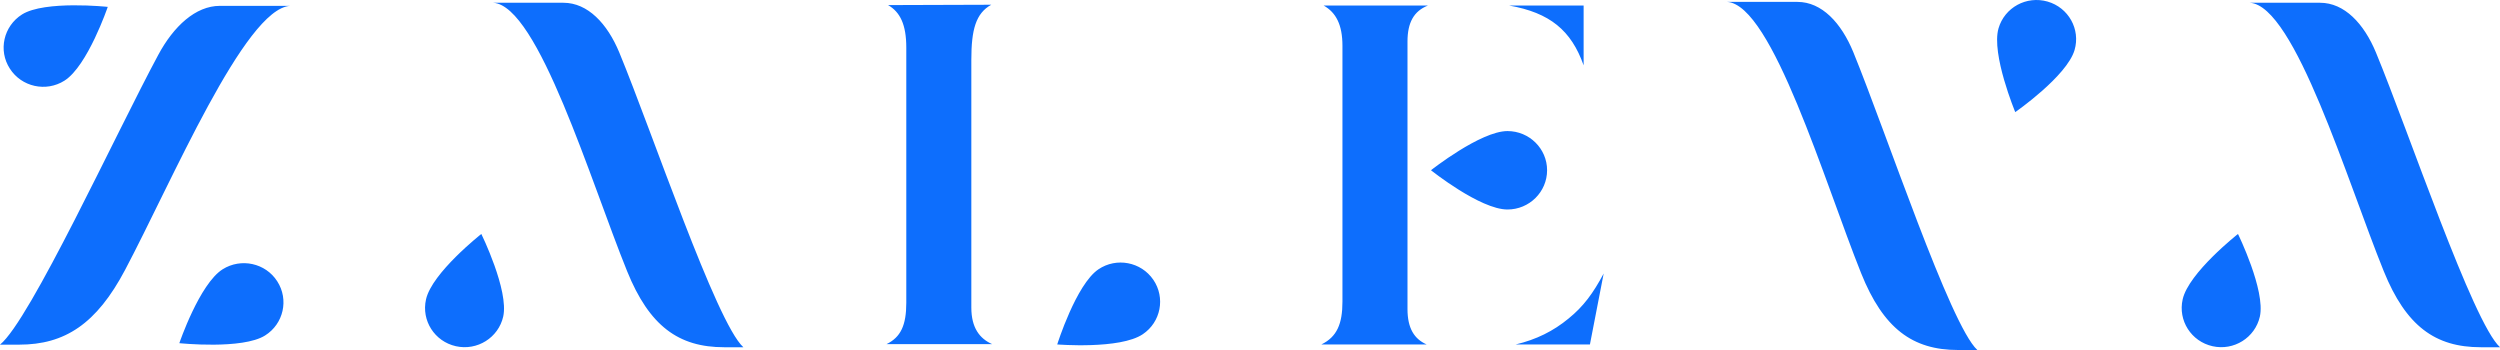
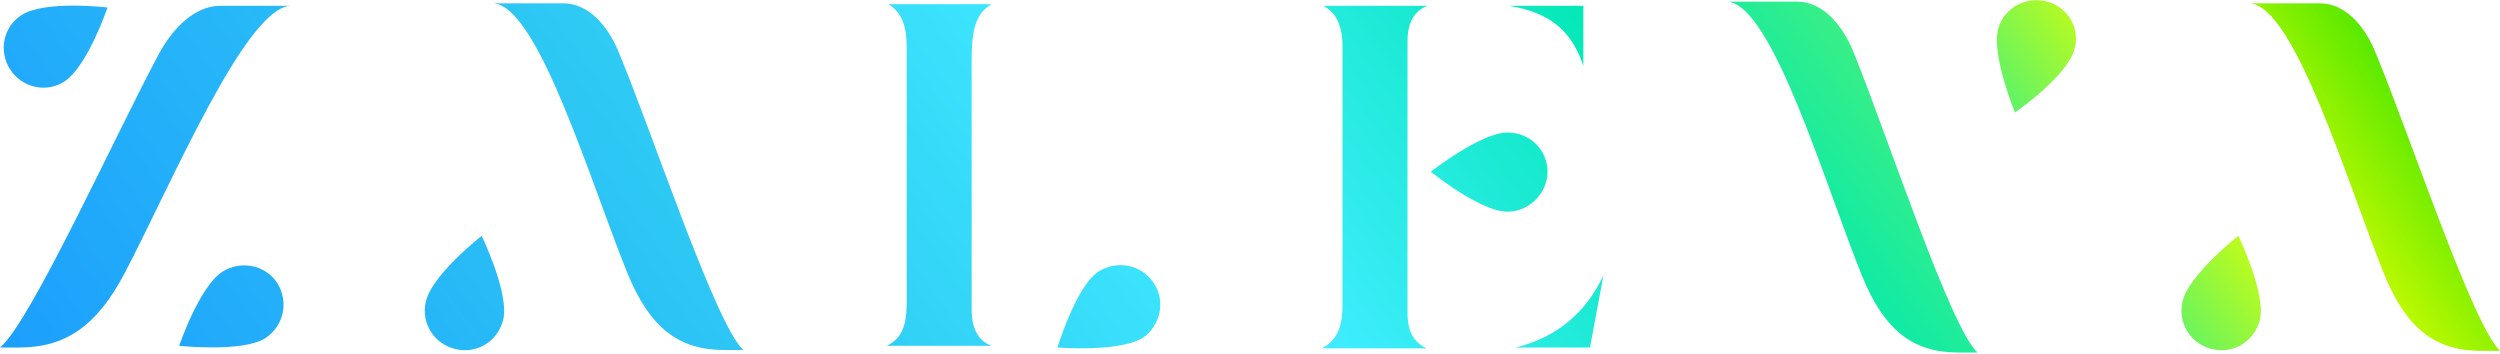
- <svg xmlns="http://www.w3.org/2000/svg" viewBox="0 0 300 42" fill="#0d6efd">
-   <path d="M215.692,0.228l-8.424,-0c5.401,0.368 11.695,21.655 16.065,32.551c2.666,6.647 6.17,9.221 11.64,9.221l2.308,0c-3.271,-3.01 -10.925,-26.055 -14.883,-35.739c-1.443,-3.513 -3.779,-6.033 -6.706,-6.033Zm69.425,6.083c-1.443,-3.487 -3.793,-5.979 -6.706,-5.979l-8.424,-0c5.401,0.354 11.695,21.438 16.065,32.211c2.666,6.578 6.17,9.125 11.639,9.125l2.309,0c-3.271,-2.983 -10.925,-25.782 -14.883,-35.357Zm-210.797,-0c-1.443,-3.487 -3.793,-5.979 -6.707,-5.979l-8.424,-0c5.401,0.354 11.695,21.438 16.065,32.211c2.666,6.578 6.17,9.125 11.64,9.125l2.308,0c-3.27,-2.983 -10.925,-25.782 -14.882,-35.357Zm187.6,29.61c-0.577,2.546 1.031,5.053 3.587,5.625c2.556,0.572 5.098,-1.022 5.676,-3.555c0.7,-3.133 -2.625,-9.915 -2.625,-9.915c-0,-0 -5.923,4.658 -6.638,7.845Zm-210.797,-0c-0.578,2.546 1.03,5.053 3.586,5.625c2.556,0.572 5.099,-1.022 5.676,-3.555c0.701,-3.133 -2.625,-9.915 -2.625,-9.915c0,-0 -5.923,4.658 -6.637,7.845Zm87.274,-2.351c-1.471,-2.152 -4.425,-2.711 -6.583,-1.253c-2.68,1.811 -4.947,9.016 -4.947,9.016c-0,0 7.544,0.613 10.265,-1.226c2.172,-1.457 2.735,-4.385 1.265,-6.537Zm-111.682,-1.255c-2.776,1.756 -5.195,8.866 -5.195,8.866c0,0 7.572,0.79 10.293,-0.926c2.213,-1.389 2.872,-4.304 1.457,-6.497c-1.402,-2.193 -4.343,-2.833 -6.555,-1.443Zm8.094,-31.612l-8.424,-0c-2.914,-0 -5.552,2.451 -7.394,5.884c-5.07,9.411 -15.377,31.856 -18.991,34.771l2.309,0c5.469,0 9.276,-2.492 12.697,-8.962c5.621,-10.61 14.361,-31.339 19.803,-31.693Zm153.412,37.526c-1.814,1.498 -3.862,2.52 -6.335,3.105l8.905,0l1.649,-8.512c-1.264,2.37 -2.419,3.95 -4.219,5.407Zm-16.875,-37.563l-12.506,-0c1.471,0.83 2.254,2.288 2.254,4.835l-0,30.685c-0,2.683 -0.66,4.236 -2.529,5.148l12.629,0c-1.47,-0.653 -2.295,-1.92 -2.295,-4.249l0,-32.102c0,-2.261 0.756,-3.65 2.447,-4.317Zm-54.786,36.241l0,-29.733c0,-3.622 0.536,-5.57 2.391,-6.605l-12.381,0.041c1.456,0.844 2.185,2.356 2.185,5.094l-0,30.631c-0,2.71 -0.674,4.126 -2.364,4.957l12.657,0c-1.485,-0.667 -2.488,-1.947 -2.488,-4.385Zm69.091,-16.479c0,-2.588 -2.13,-4.699 -4.754,-4.699c-3.23,0 -9.18,4.699 -9.18,4.699c-0,-0 5.895,4.712 9.18,4.712c2.624,0 4.754,-2.111 4.754,-4.712Zm60.054,-20.241c-2.528,-0.722 -5.153,0.708 -5.882,3.214c-0.893,3.078 2.007,10.052 2.007,10.052c-0,-0 6.198,-4.304 7.118,-7.45c0.729,-2.493 -0.728,-5.094 -3.243,-5.816Zm-237.968,9.491c2.776,-1.757 5.194,-8.853 5.194,-8.853c0,0 -7.572,-0.803 -10.293,0.913c-2.214,1.403 -2.872,4.317 -1.456,6.497c1.401,2.192 4.341,2.846 6.555,1.443Zm182.298,-1.835l-0,-7.177l-8.932,-0c4.864,0.858 7.448,2.969 8.932,7.177Z" />
+ <svg xmlns="http://www.w3.org/2000/svg" viewBox="0 0 300 42.4">
+   <linearGradient id="gradient" gradientUnits="userSpaceOnUse" x1="40.464" y1="99.517" x2="248.707" y2="-46.296">
+     <stop offset="0" style="stop-color:#1C9FFD" />
+     <stop offset="0.307" style="stop-color:#2EC9F4" />
+     <stop offset="0.518" style="stop-color:#3FECFF" />
+     <stop offset="0.714" style="stop-color:#00E9B2" />
+     <stop offset="0.833" style="stop-color:#4FF174" />
+     <stop offset="0.916" style="stop-color:#E1FF00" />
+     <stop offset="1" style="stop-color:#59E900" />
+   </linearGradient>
+   <path fill="url(#gradient)" d="M190,7.9V0.7h-8.9C186,1.5,188.6,3.7,190,7.9z M7.7,9.8c2.8-1.8,5.2-8.9,5.2-8.9S5.4,0,2.6,1.8 C0.4,3.2-0.2,6.1,1.2,8.3C2.6,10.5,5.5,11.2,7.7,9.8z M245.7,0.2c-2.5-0.7-5.2,0.7-5.9,3.2c-0.9,3.1,2,10.1,2,10.1s6.2-4.3,7.1-7.5 C249.7,3.5,248.2,0.9,245.7,0.2z M185.7,20.6c0-2.6-2.1-4.7-4.8-4.7c-3.2,0-9.2,4.7-9.2,4.7s5.9,4.8,9.2,4.8 C183.5,25.4,185.7,23.2,185.7,20.6z M116.6,37.2v-30c0-3.7,0.5-5.6,2.4-6.7l-12.4,0c1.5,0.9,2.2,2.4,2.2,5.1v30.9 c0,2.7-0.7,4.2-2.4,5H119C117.6,41,116.6,39.7,116.6,37.2z M171.3,0.7h-12.5c1.5,0.8,2.3,2.3,2.3,4.9v31c0,2.7-0.7,4.3-2.5,5.2h12.6 c-1.5-0.7-2.3-1.9-2.3-4.3V5C168.9,2.7,169.7,1.3,171.3,0.7z M188.2,38.6c-1.8,1.5-3.9,2.5-6.3,3.1h8.9l1.6-8.6 C191.2,35.5,190,37.1,188.2,38.6z M34.8,0.7h-8.4c-2.9,0-5.6,2.5-7.4,5.9C13.9,16.1,3.6,38.8,0,41.7h2.3c5.5,0,9.3-2.5,12.7-9 C20.6,22,29.4,1.1,34.8,0.7z M26.7,32.6c-2.8,1.8-5.2,8.9-5.2,8.9s7.6,0.8,10.3-0.9c2.2-1.4,2.9-4.3,1.5-6.6 C31.9,31.8,28.9,31.2,26.7,32.6z M138.4,33.9c-1.5-2.2-4.4-2.7-6.6-1.3c-2.7,1.8-4.9,9.1-4.9,9.1s7.5,0.6,10.3-1.2 C139.3,39,139.9,36,138.4,33.9z M51.1,36.2c-0.6,2.6,1,5.1,3.6,5.7c2.6,0.6,5.1-1,5.7-3.6c0.7-3.2-2.6-10-2.6-10S51.8,33,51.1,36.2z M261.9,36.2c-0.6,2.6,1,5.1,3.6,5.7c2.6,0.6,5.1-1,5.7-3.6c0.7-3.2-2.6-10-2.6-10S262.6,33,261.9,36.2z M74.3,6.4 c-1.4-3.5-3.8-6-6.7-6h-8.4C64.6,0.7,70.9,22,75.3,32.8c2.7,6.6,6.2,9.2,11.6,9.2h2.3C85.9,39,78.3,16,74.3,6.4z M285.1,6.4 c-1.4-3.5-3.8-6-6.7-6H270c5.4,0.4,11.7,21.6,16.1,32.5c2.7,6.6,6.2,9.2,11.6,9.2h2.3C296.7,39,289.1,16,285.1,6.4z M215.7,0.2h-8.4 c5.4,0.4,11.7,21.9,16.1,32.8c2.7,6.7,6.2,9.3,11.6,9.3h2.3c-3.3-3-10.9-26.3-14.9-36.1C221,2.8,218.6,0.2,215.7,0.2z" />
</svg>
